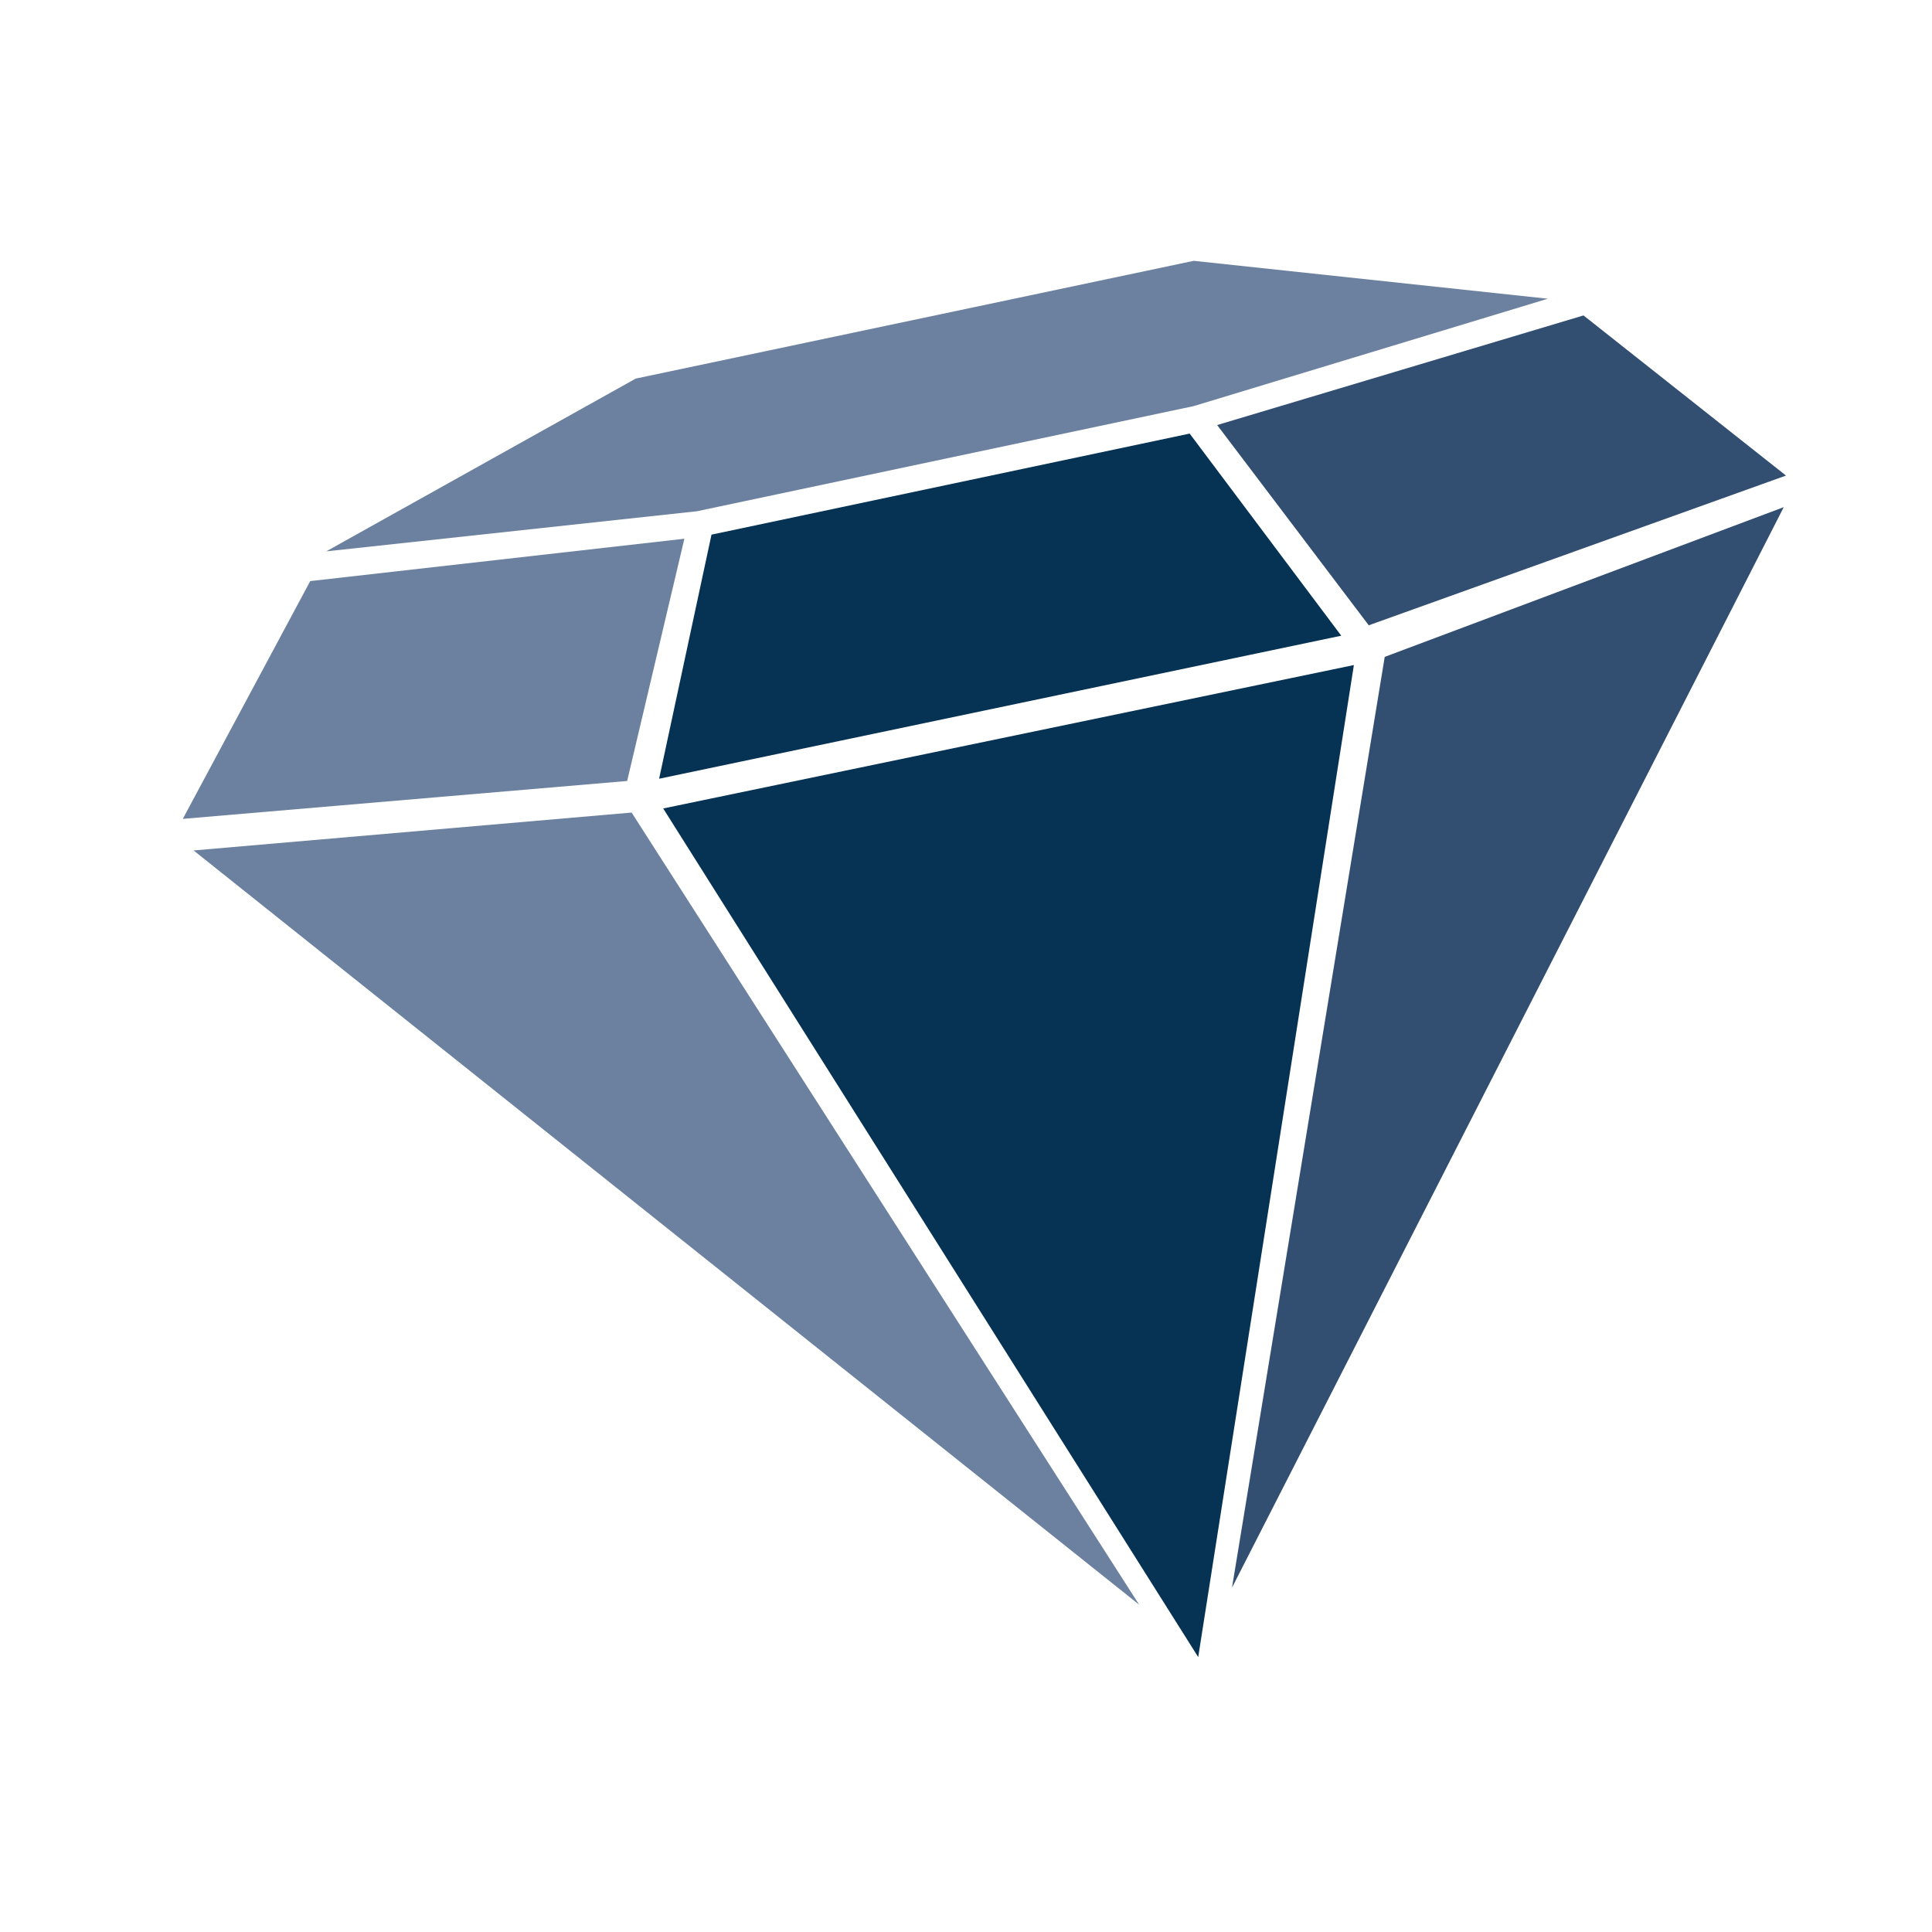
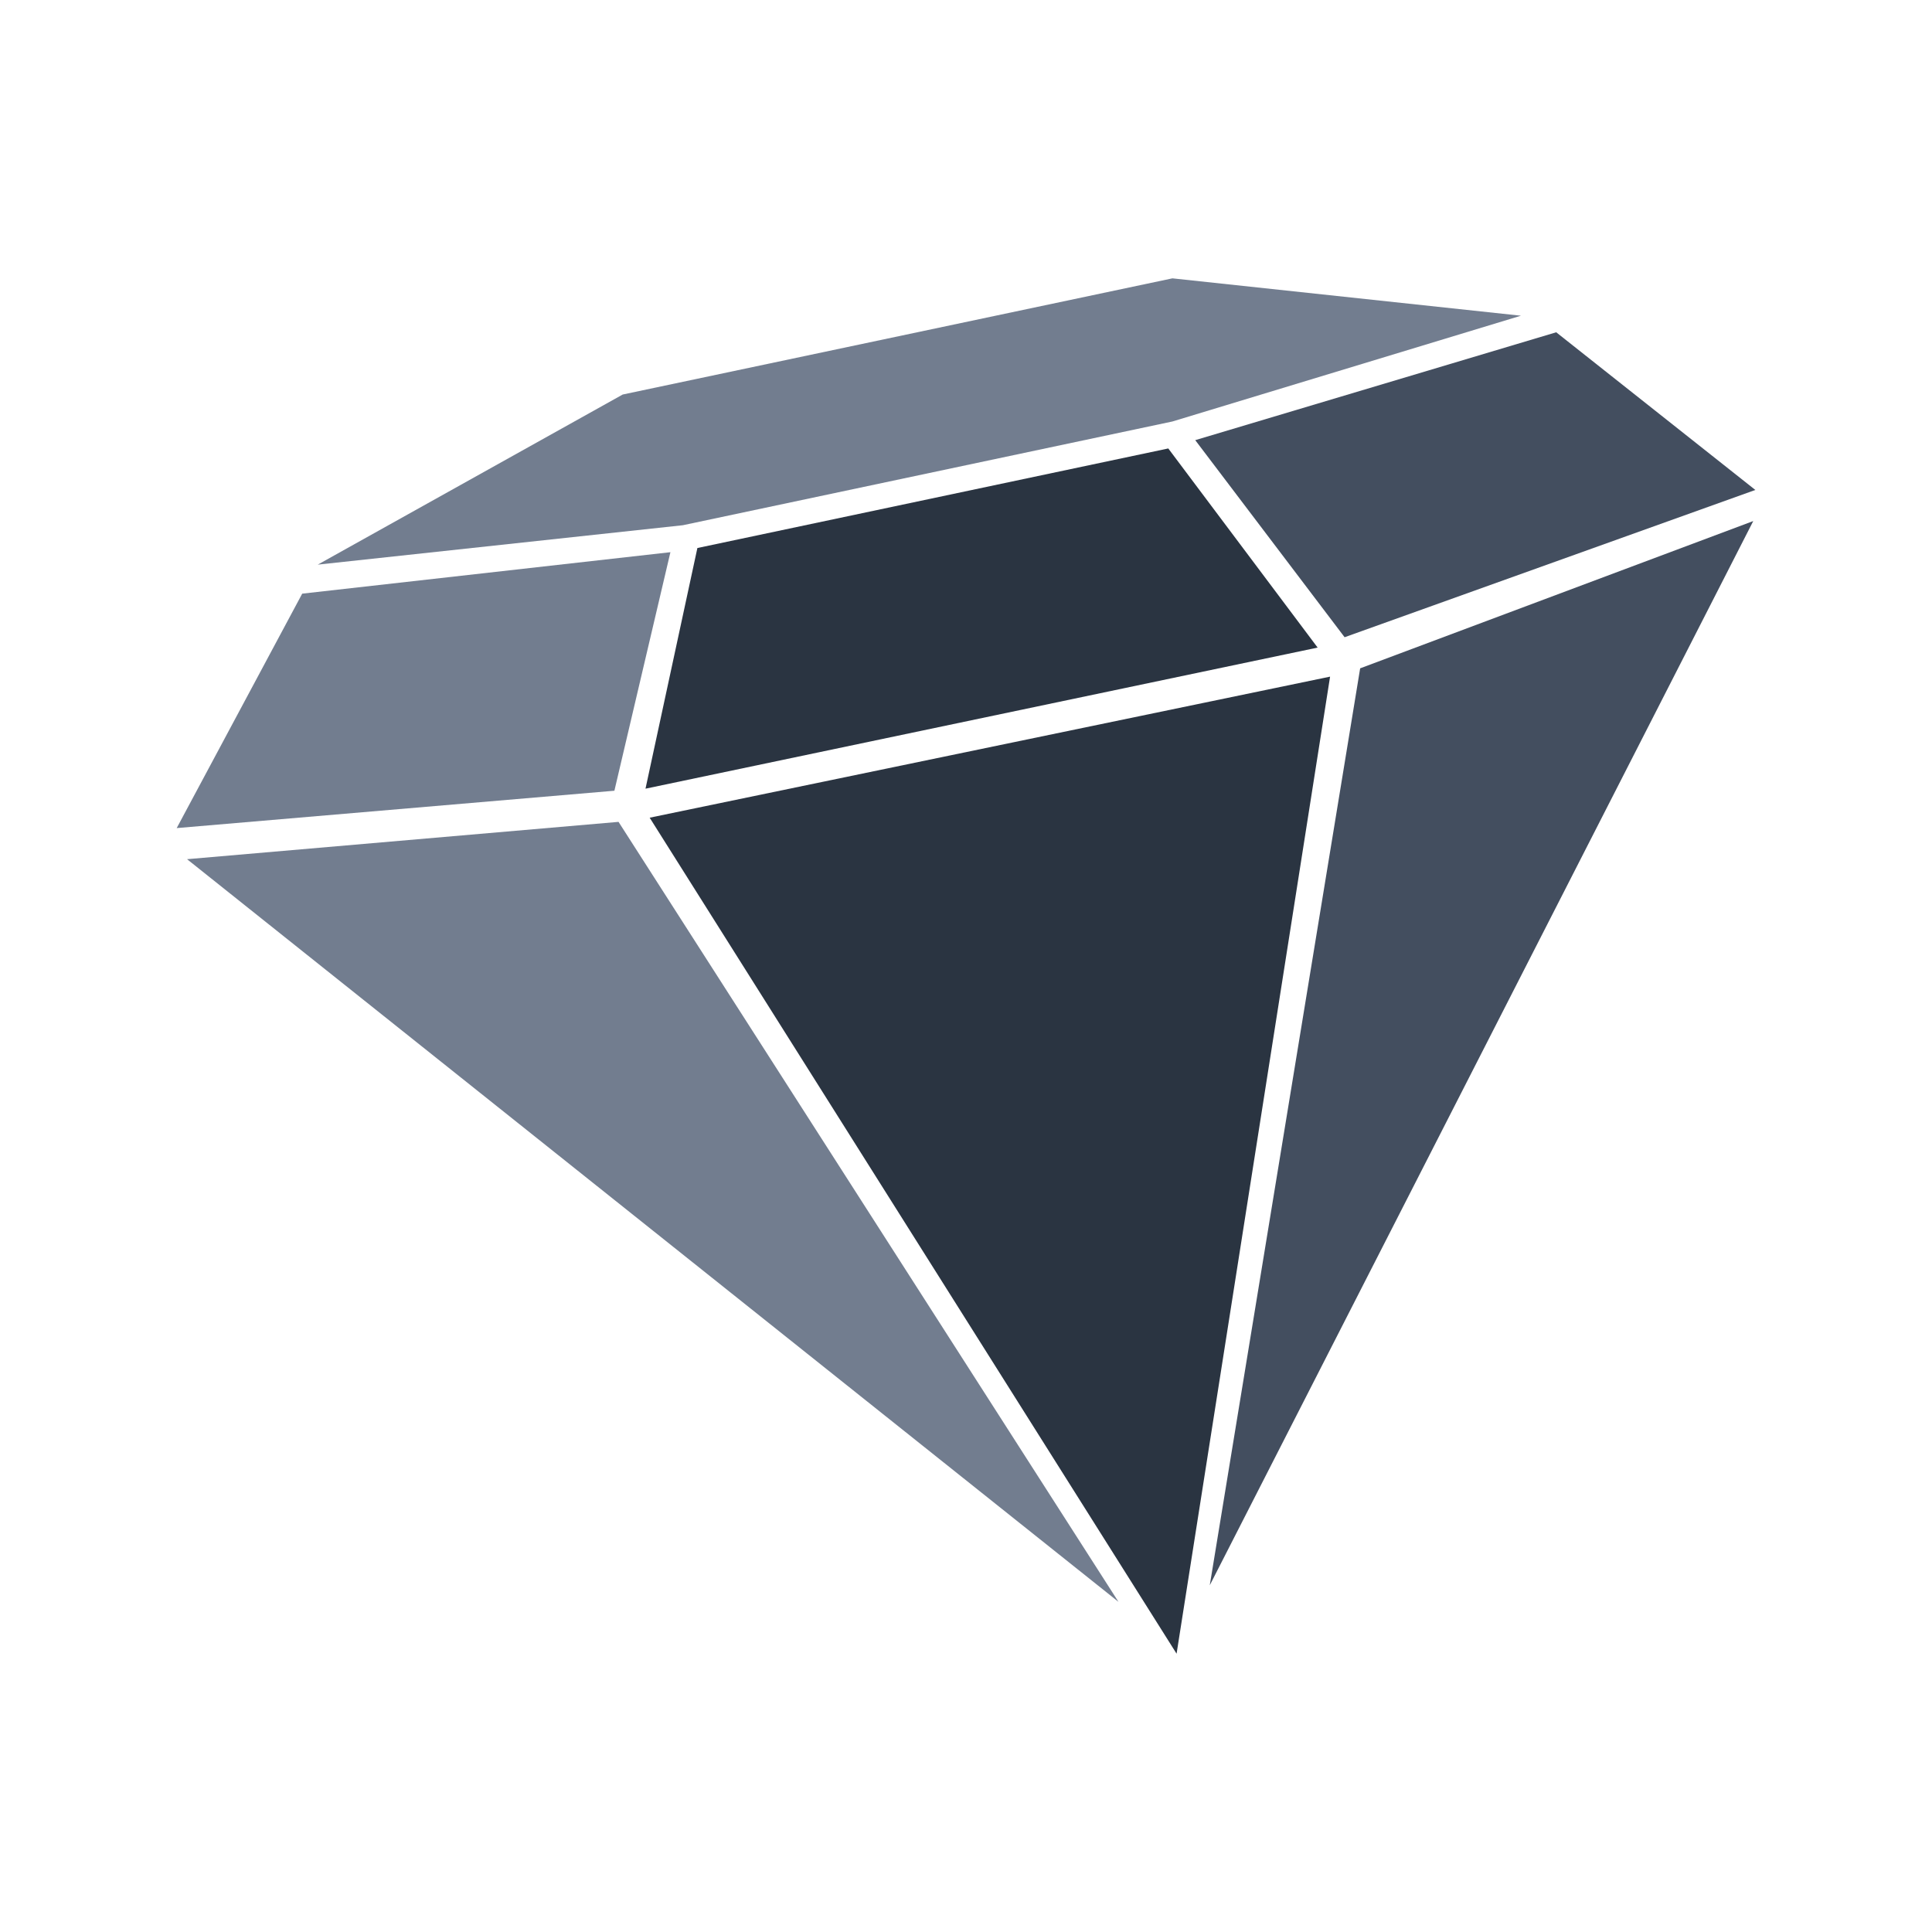
- <svg xmlns="http://www.w3.org/2000/svg" viewBox="160 3 52 52">
-   <polygon fill="#6c819f" points="168.35 18.64 178.42 17.5 176.88 24.02 164.92 25.04 168.35 18.64" />
-   <polygon fill="#6c819f" points="165.21 25.89 177 24.87 190.66 46.19 165.21 25.89" />
-   <polygon fill="#6c819f" points="168.78 17.84 177.11 13.19 192.13 10.02 201.66 11.04 192.13 13.93 178.76 16.76 168.78 17.84" />
-   <polygon fill="#063254" points="179.15 17.39 192.02 14.67 196.1 20.11 177.74 23.96 179.15 17.39" />
-   <polygon fill="#063254" points="177.85 24.76 196.44 20.9 192.25 47.6 177.85 24.76" />
-   <polygon fill="#324e71" points="192.76 14.44 202.62 11.49 208.07 15.8 196.84 19.83 192.76 14.44" />
-   <polygon fill="#324e71" points="197.27 20.68 208.01 16.65 193.16 45.73 197.27 20.68" />
+ <svg xmlns="http://www.w3.org/2000/svg" viewBox="243.316 -61.437 52.800 52.800">
+   <path fill="#727d8f" d="M251.575,-45.213 C251.575,-45.213 261.638,-46.346 261.638,-46.346 C261.638,-46.346 260.107,-39.827 260.107,-39.827 C260.107,-39.827 248.145,-38.806 248.145,-38.806 C248.145,-38.806 251.575,-45.213 251.575,-45.213 Z" />
+   <path fill="#727d8f" d="M248.428,-37.956 C248.428,-37.956 260.220,-38.976 260.220,-38.976 C260.220,-38.976 273.883,-17.660 273.883,-17.660 C273.883,-17.660 248.428,-37.956 248.428,-37.956 Z" />
+   <path fill="#727d8f" d="M252.000,-46.006 C252.000,-46.006 260.334,-50.655 260.334,-50.655 C260.334,-50.655 275.357,-53.830 275.357,-53.830 C275.357,-53.830 284.882,-52.809 284.882,-52.809 C284.882,-52.809 275.357,-49.918 275.357,-49.918 C275.357,-49.918 261.978,-47.083 261.978,-47.083 C261.978,-47.083 252.000,-46.006 252.000,-46.006 Z" />
+   <path fill="#2a3441" d="M262.375,-46.460 C262.375,-46.460 275.244,-49.181 275.244,-49.181 C275.244,-49.181 279.326,-43.739 279.326,-43.739 C279.326,-43.739 260.957,-39.883 260.957,-39.883 C260.957,-39.883 262.375,-46.460 262.375,-46.460 Z" />
+   <path fill="#2a3441" d="M261.071,-39.090 C261.071,-39.090 279.666,-42.945 279.666,-42.945 C279.666,-42.945 275.471,-16.243 275.471,-16.243 C275.471,-16.243 261.071,-39.090 261.071,-39.090 Z" />
+   <path fill="#434e5f" d="M275.981,-49.408 C275.981,-49.408 285.846,-52.356 285.846,-52.356 C285.846,-52.356 291.288,-48.047 291.288,-48.047 C291.288,-48.047 280.063,-44.022 280.063,-44.022 C280.063,-44.022 275.981,-49.408 275.981,-49.408 Z" />
+   <path fill="#434e5f" d="M280.488,-43.172 C280.488,-43.172 291.231,-47.197 291.231,-47.197 C291.231,-47.197 276.378,-18.113 276.378,-18.113 C276.378,-18.113 280.488,-43.172 280.488,-43.172 Z" />
</svg>
